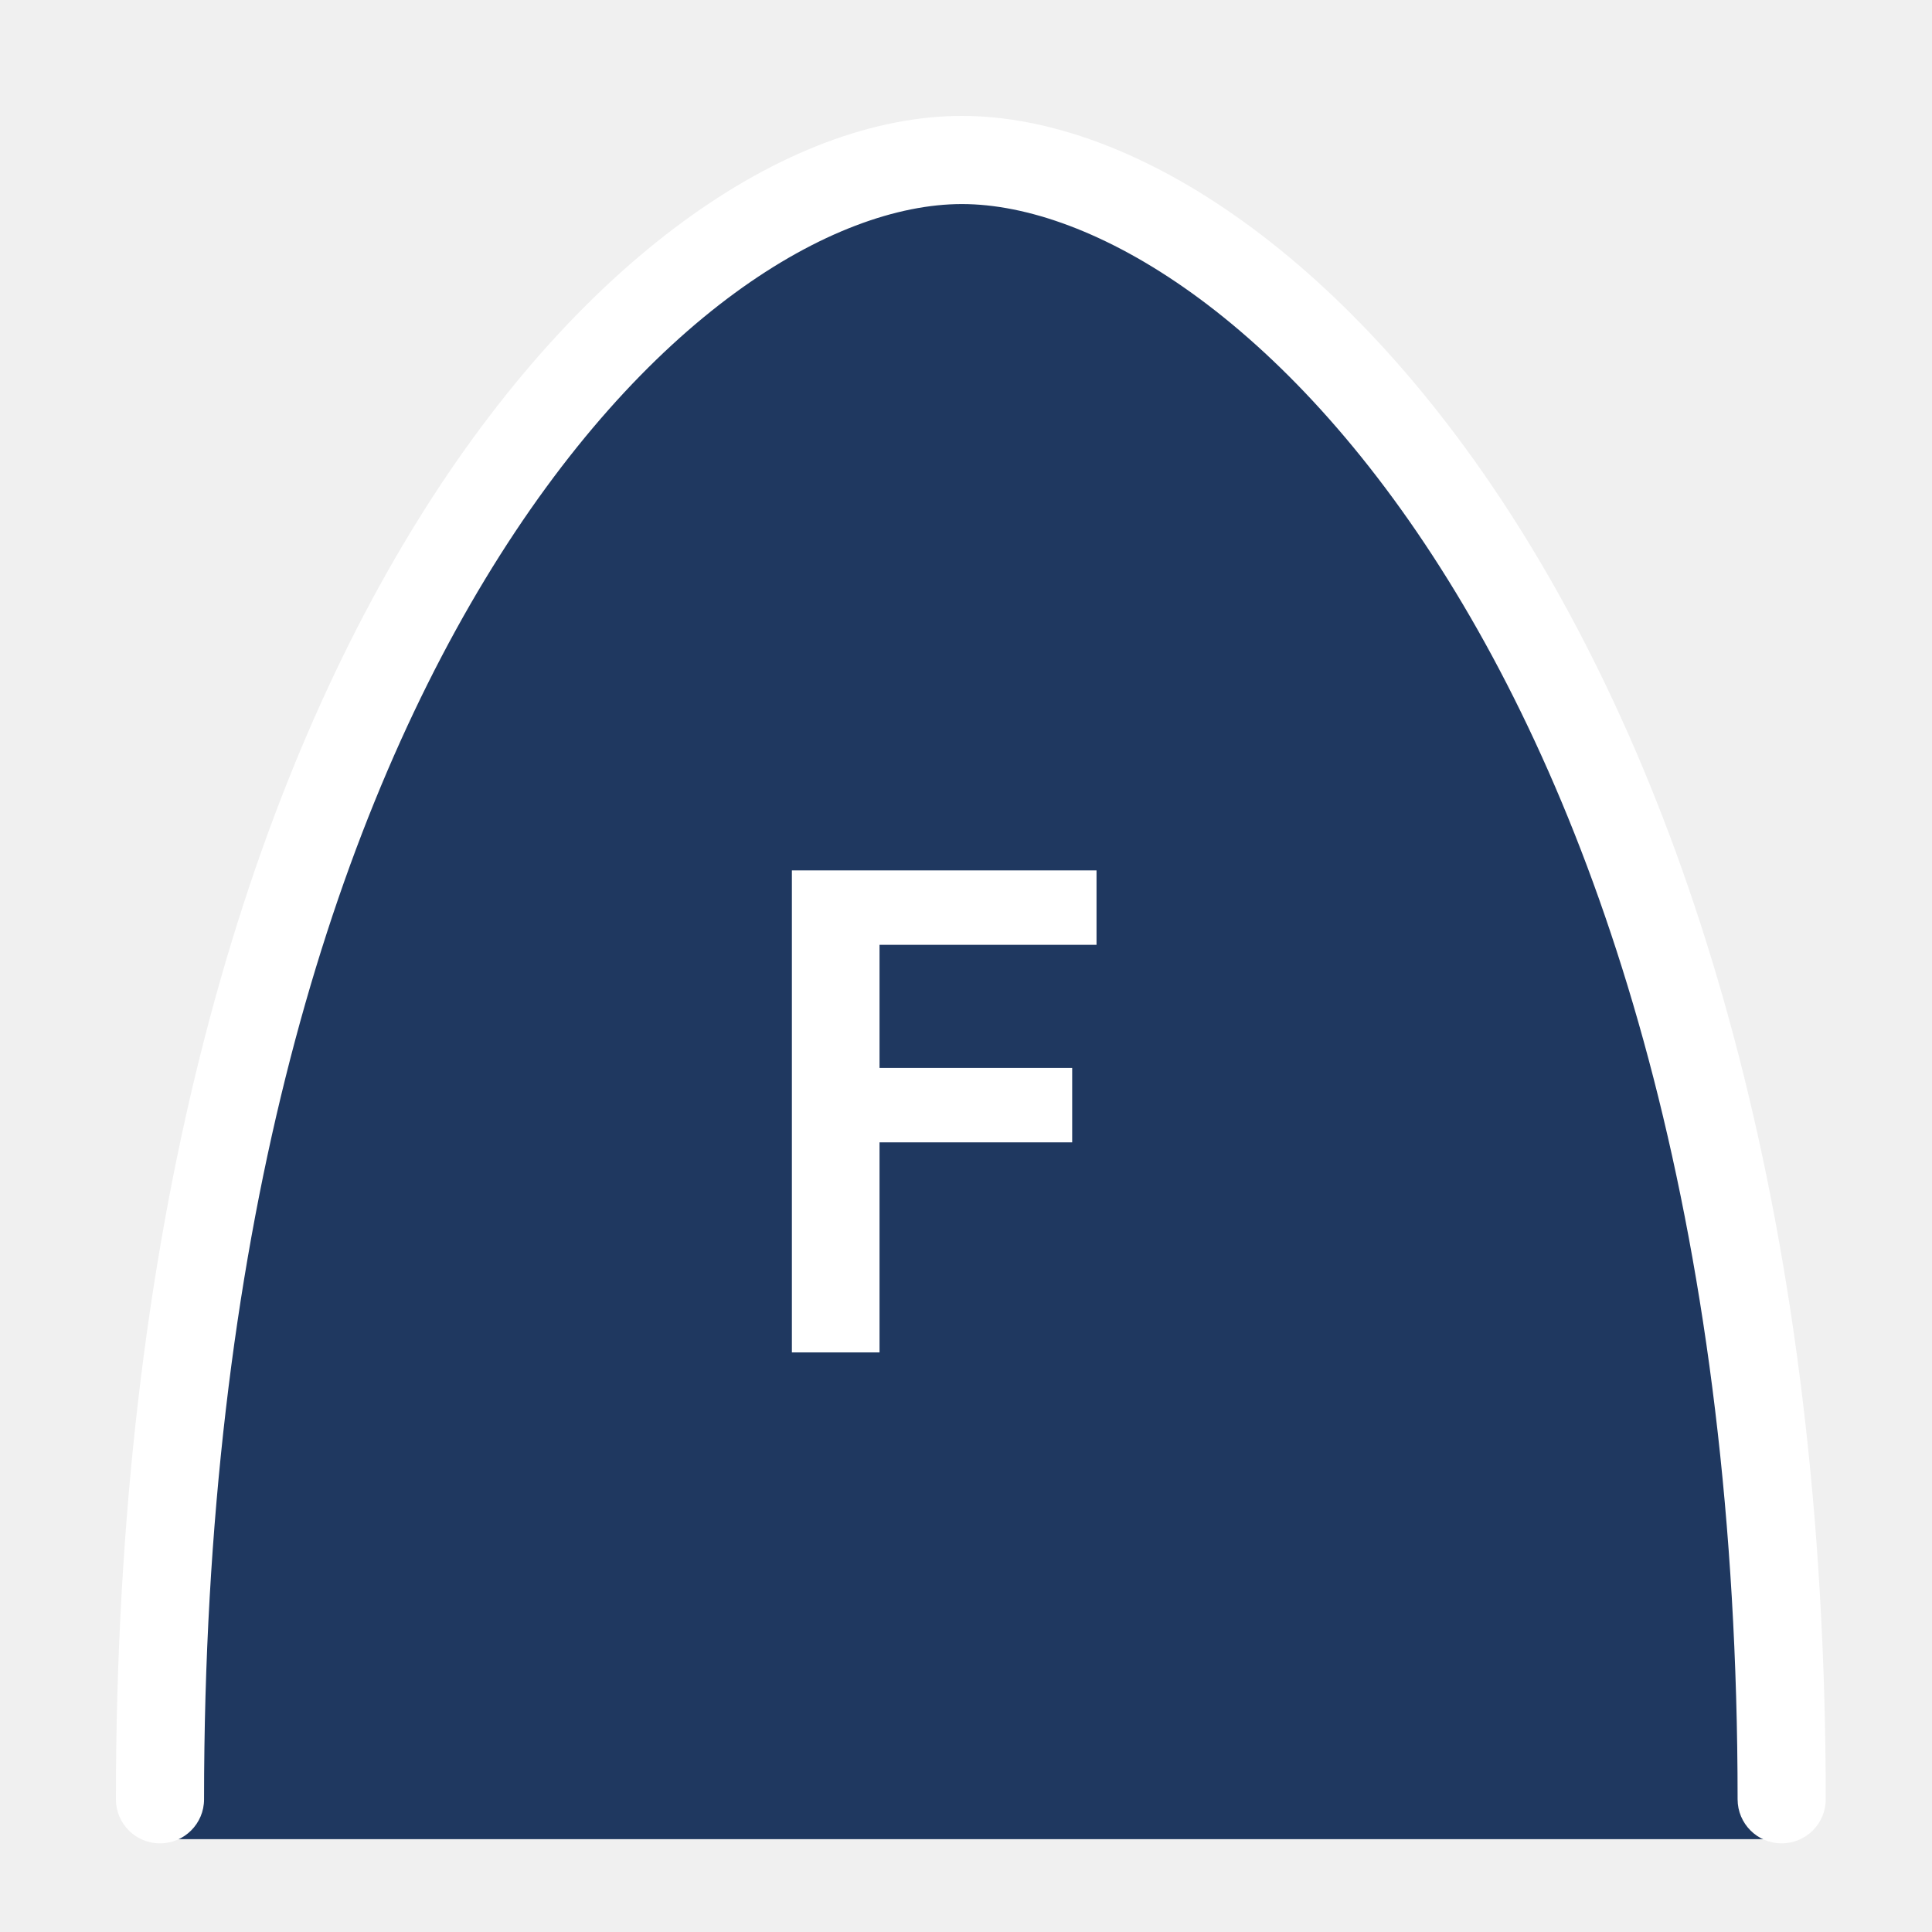
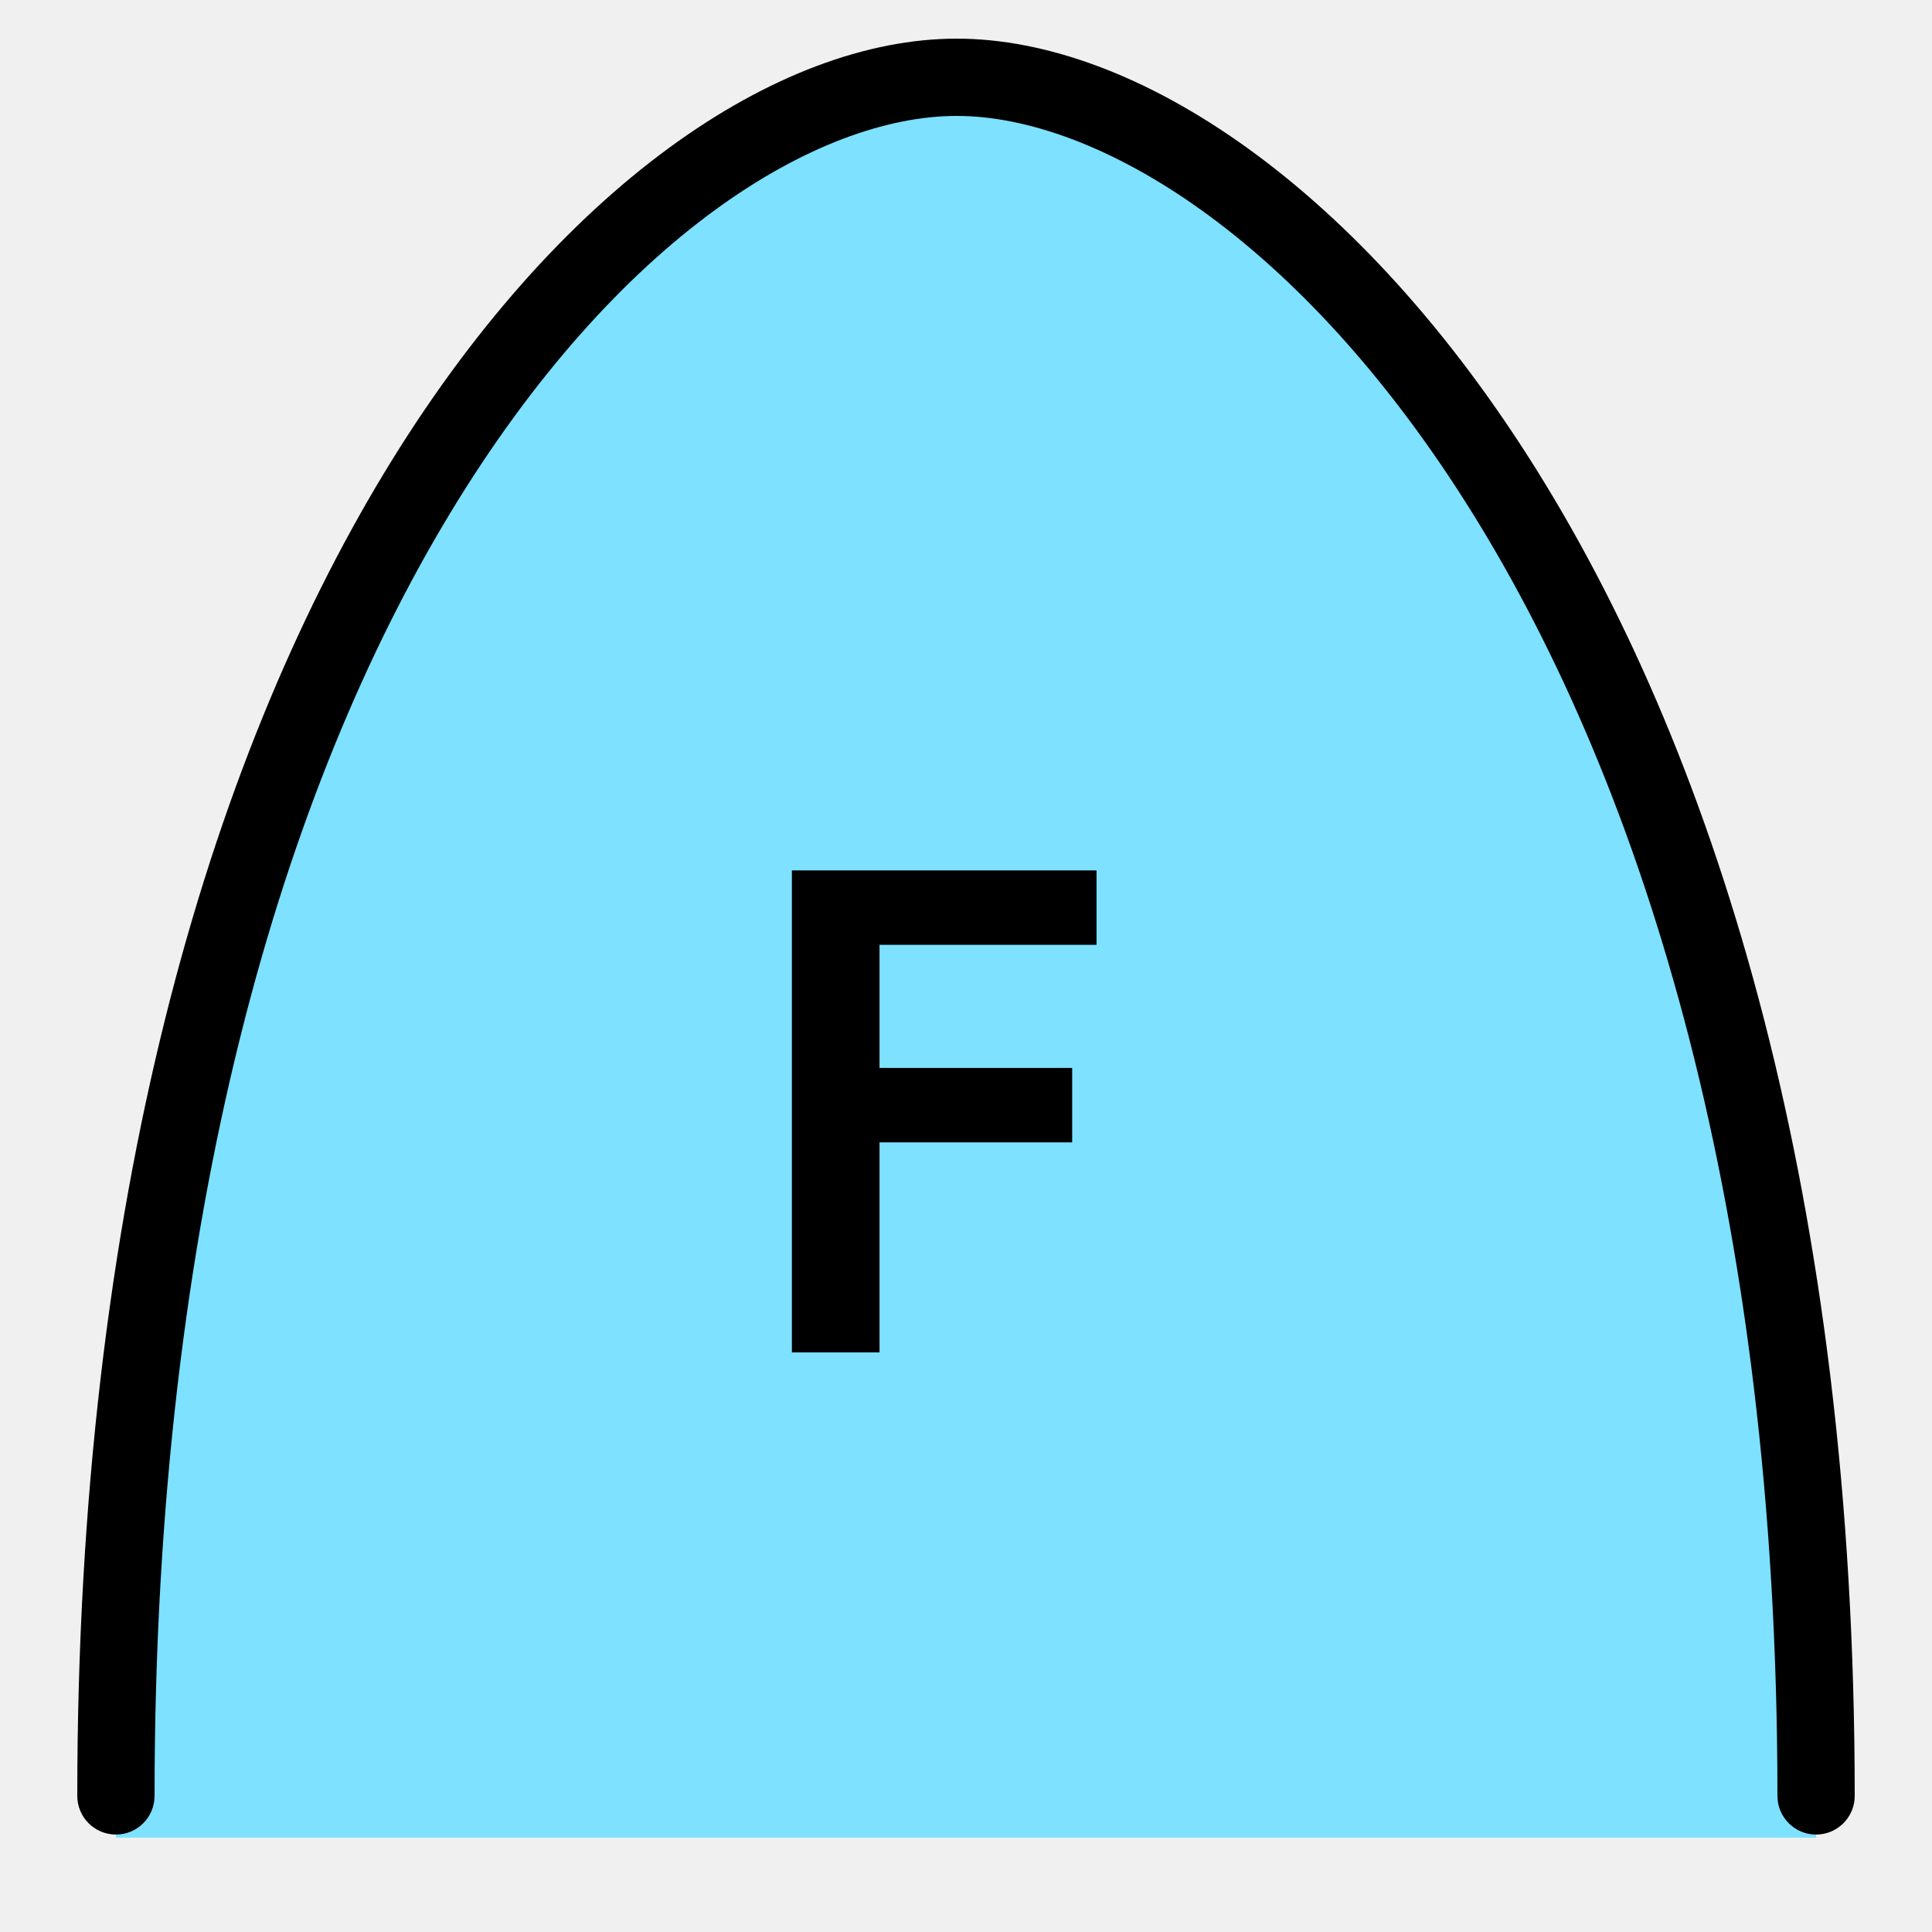
<svg xmlns="http://www.w3.org/2000/svg" width="50" height="50" viewBox="0 0 50 50" fill="none">
-   <path d="M24.894 4.14C17.054 4.14 4.14 18.396 4.14 47.597L46.109 47.597C46.109 18.396 32.735 4.14 24.894 4.14Z" fill="#1F3860" />
-   <path fill-rule="evenodd" clip-rule="evenodd" d="M4.14 47.706C4.77 47.706 5.281 47.196 5.281 46.566C5.281 32.127 8.474 21.736 12.553 14.993C16.674 8.182 21.559 5.281 24.894 5.281C28.239 5.281 33.24 8.194 37.474 15.005C41.664 21.747 44.969 32.135 44.969 46.566C44.969 47.196 45.48 47.706 46.109 47.706C46.739 47.706 47.25 47.196 47.25 46.566C47.25 31.796 43.868 20.971 39.411 13.801C34.997 6.699 29.39 3 24.894 3C20.389 3 14.898 6.711 10.601 13.812C6.264 20.982 3 31.803 3 46.566C3 47.196 3.511 47.706 4.14 47.706Z" fill="white" />
-   <path d="M20.494 35V22.526H28.378V24.452H22.762V27.638H27.748V29.564H22.762V35H20.494Z" fill="white" />
+   <path d="M24.758 2C16.538 2 3 16.945 3 47.559L47 47.559C47 16.945 32.978 2 24.758 2Z" fill="#7DE1FF" />
+   <path fill-rule="evenodd" clip-rule="evenodd" d="M3 47.478C3.552 47.478 4 47.031 4 46.478C4 31.314 7.354 20.382 11.652 13.277C15.988 6.111 21.161 3 24.758 3C28.364 3 33.658 6.121 38.112 13.287C42.529 20.392 46 31.32 46 46.478C46 47.031 46.448 47.478 47 47.478C47.552 47.478 48 47.031 48 46.478C48 31.023 44.461 19.712 39.811 12.231C35.199 4.811 29.372 1 24.758 1C20.136 1 14.43 4.821 9.941 12.241C5.416 19.721 2 31.029 2 46.478C2 47.031 2.448 47.478 3 47.478Z" fill="black" />
+   <path d="M20.494 35V22.526H28.378V24.452H22.762V27.638H27.748V29.564H22.762V35H20.494Z" fill="black" />
</svg>
